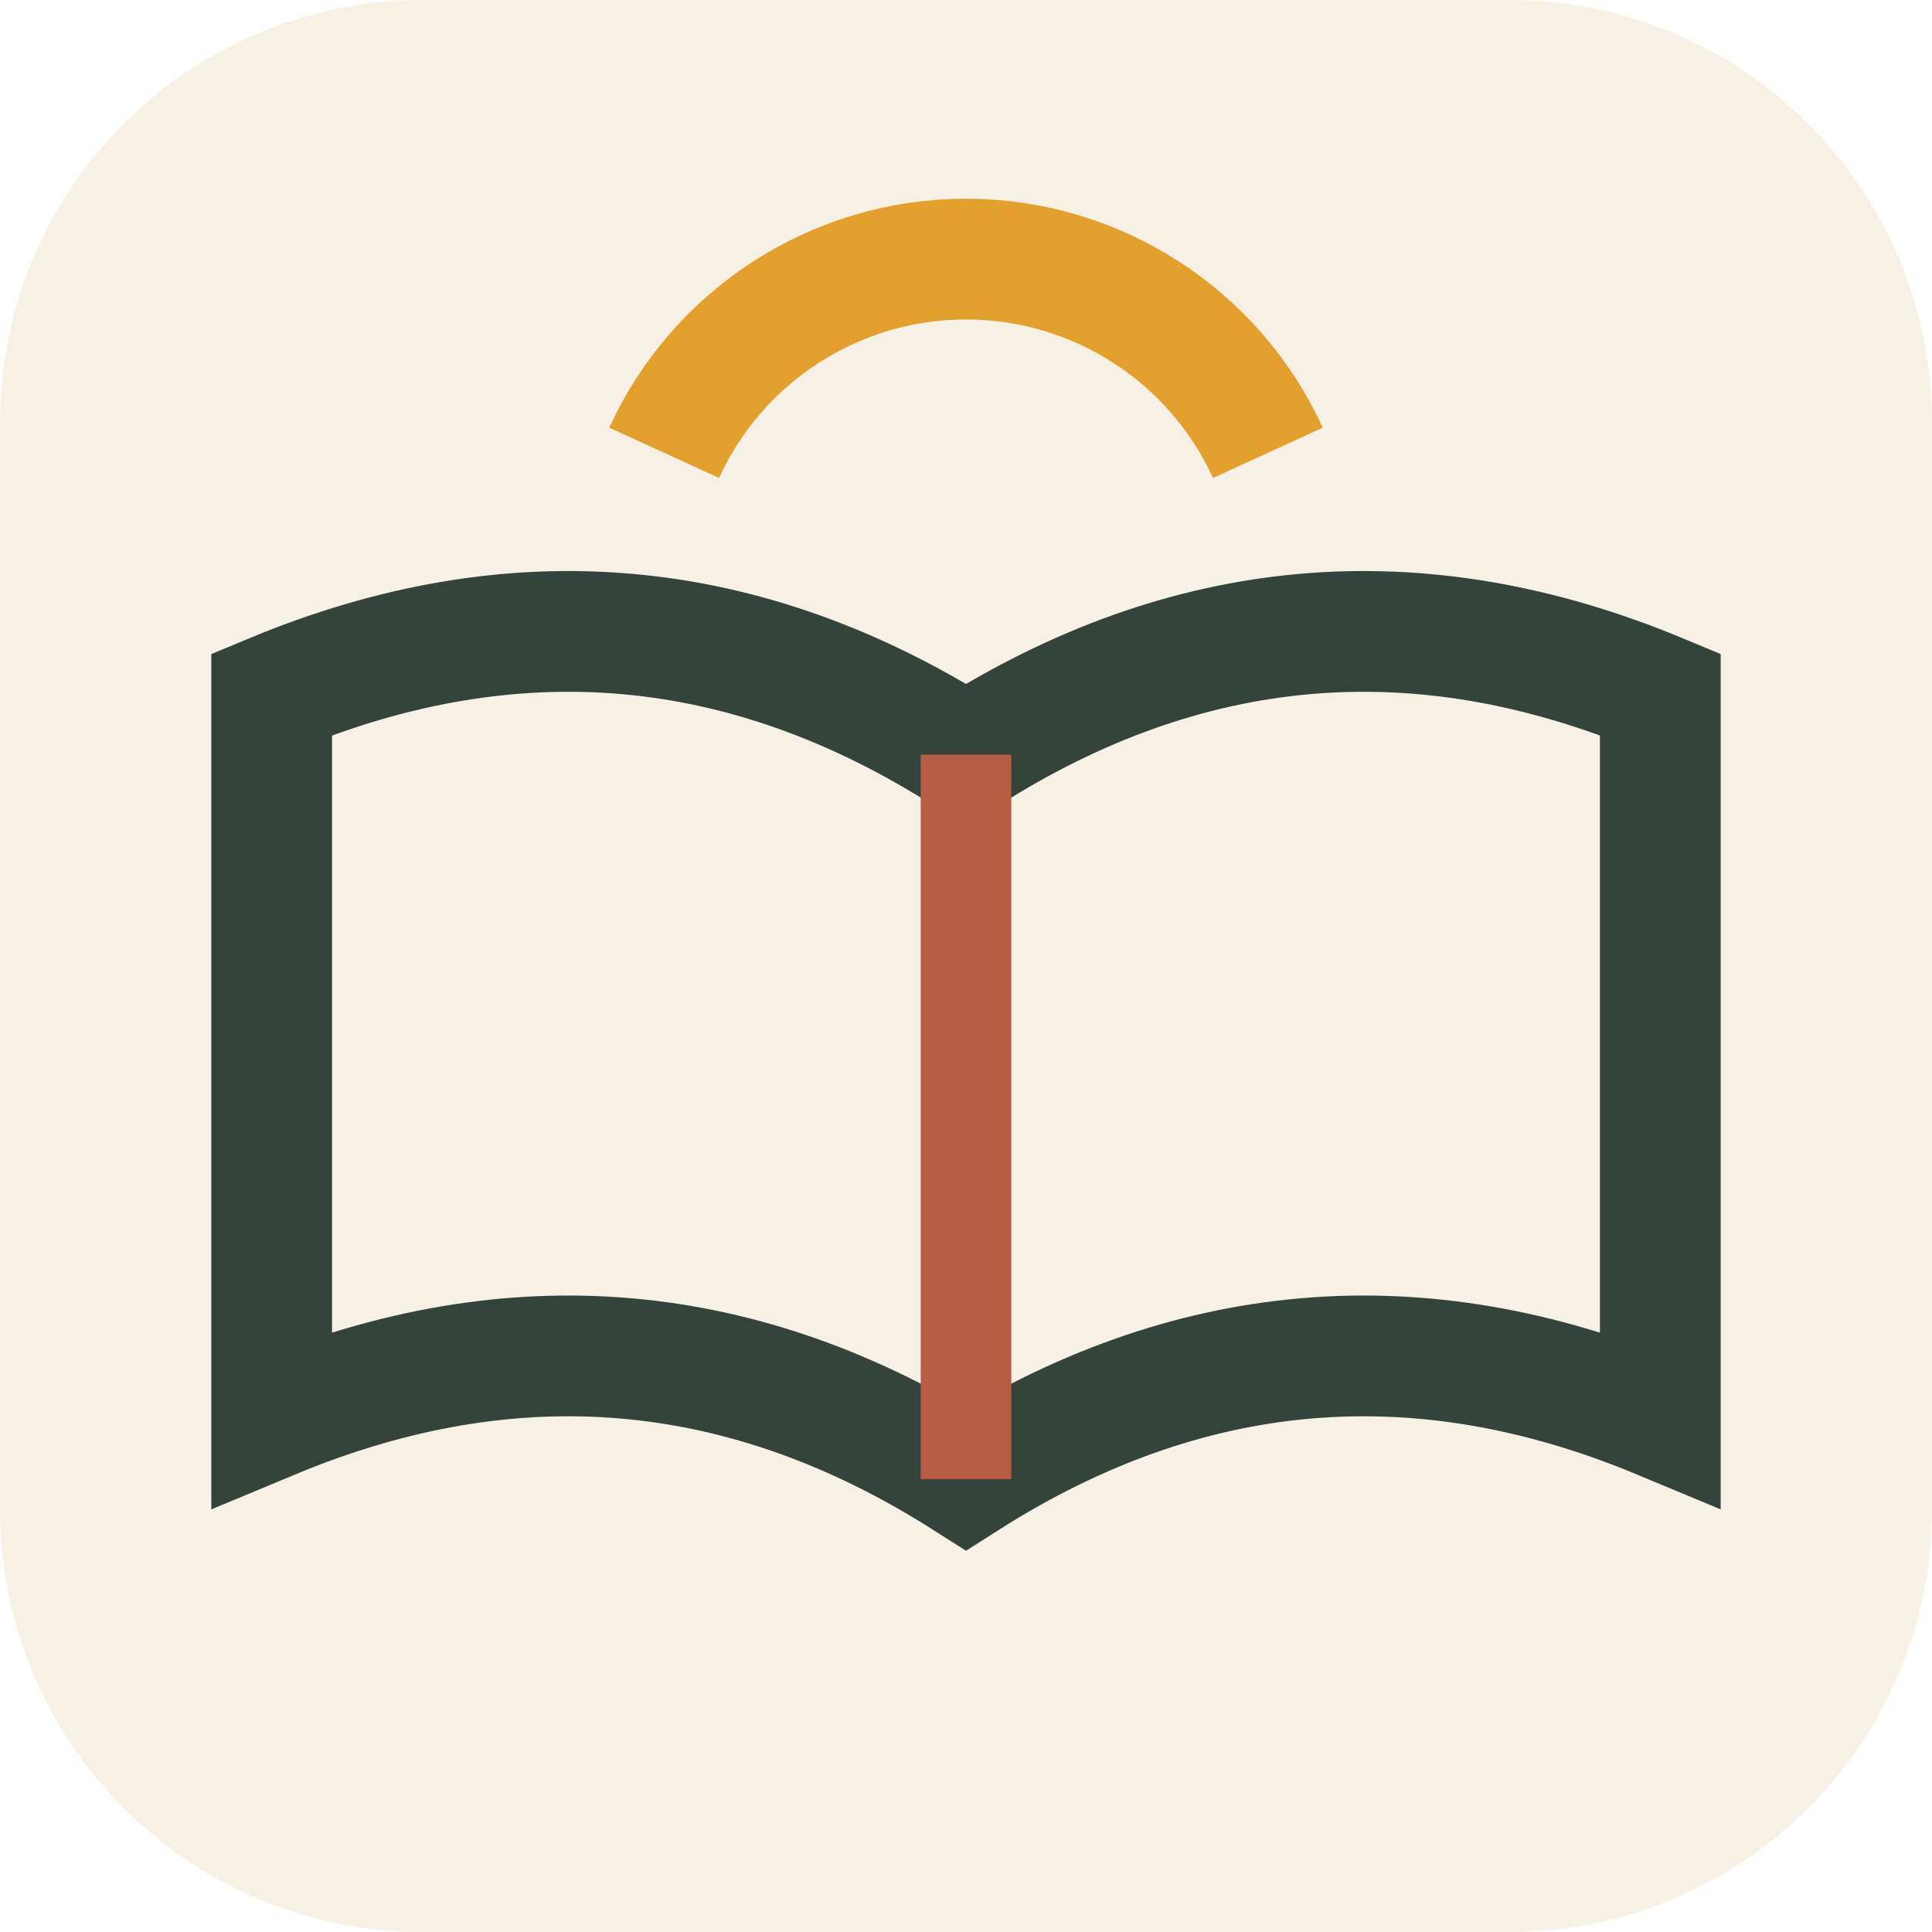
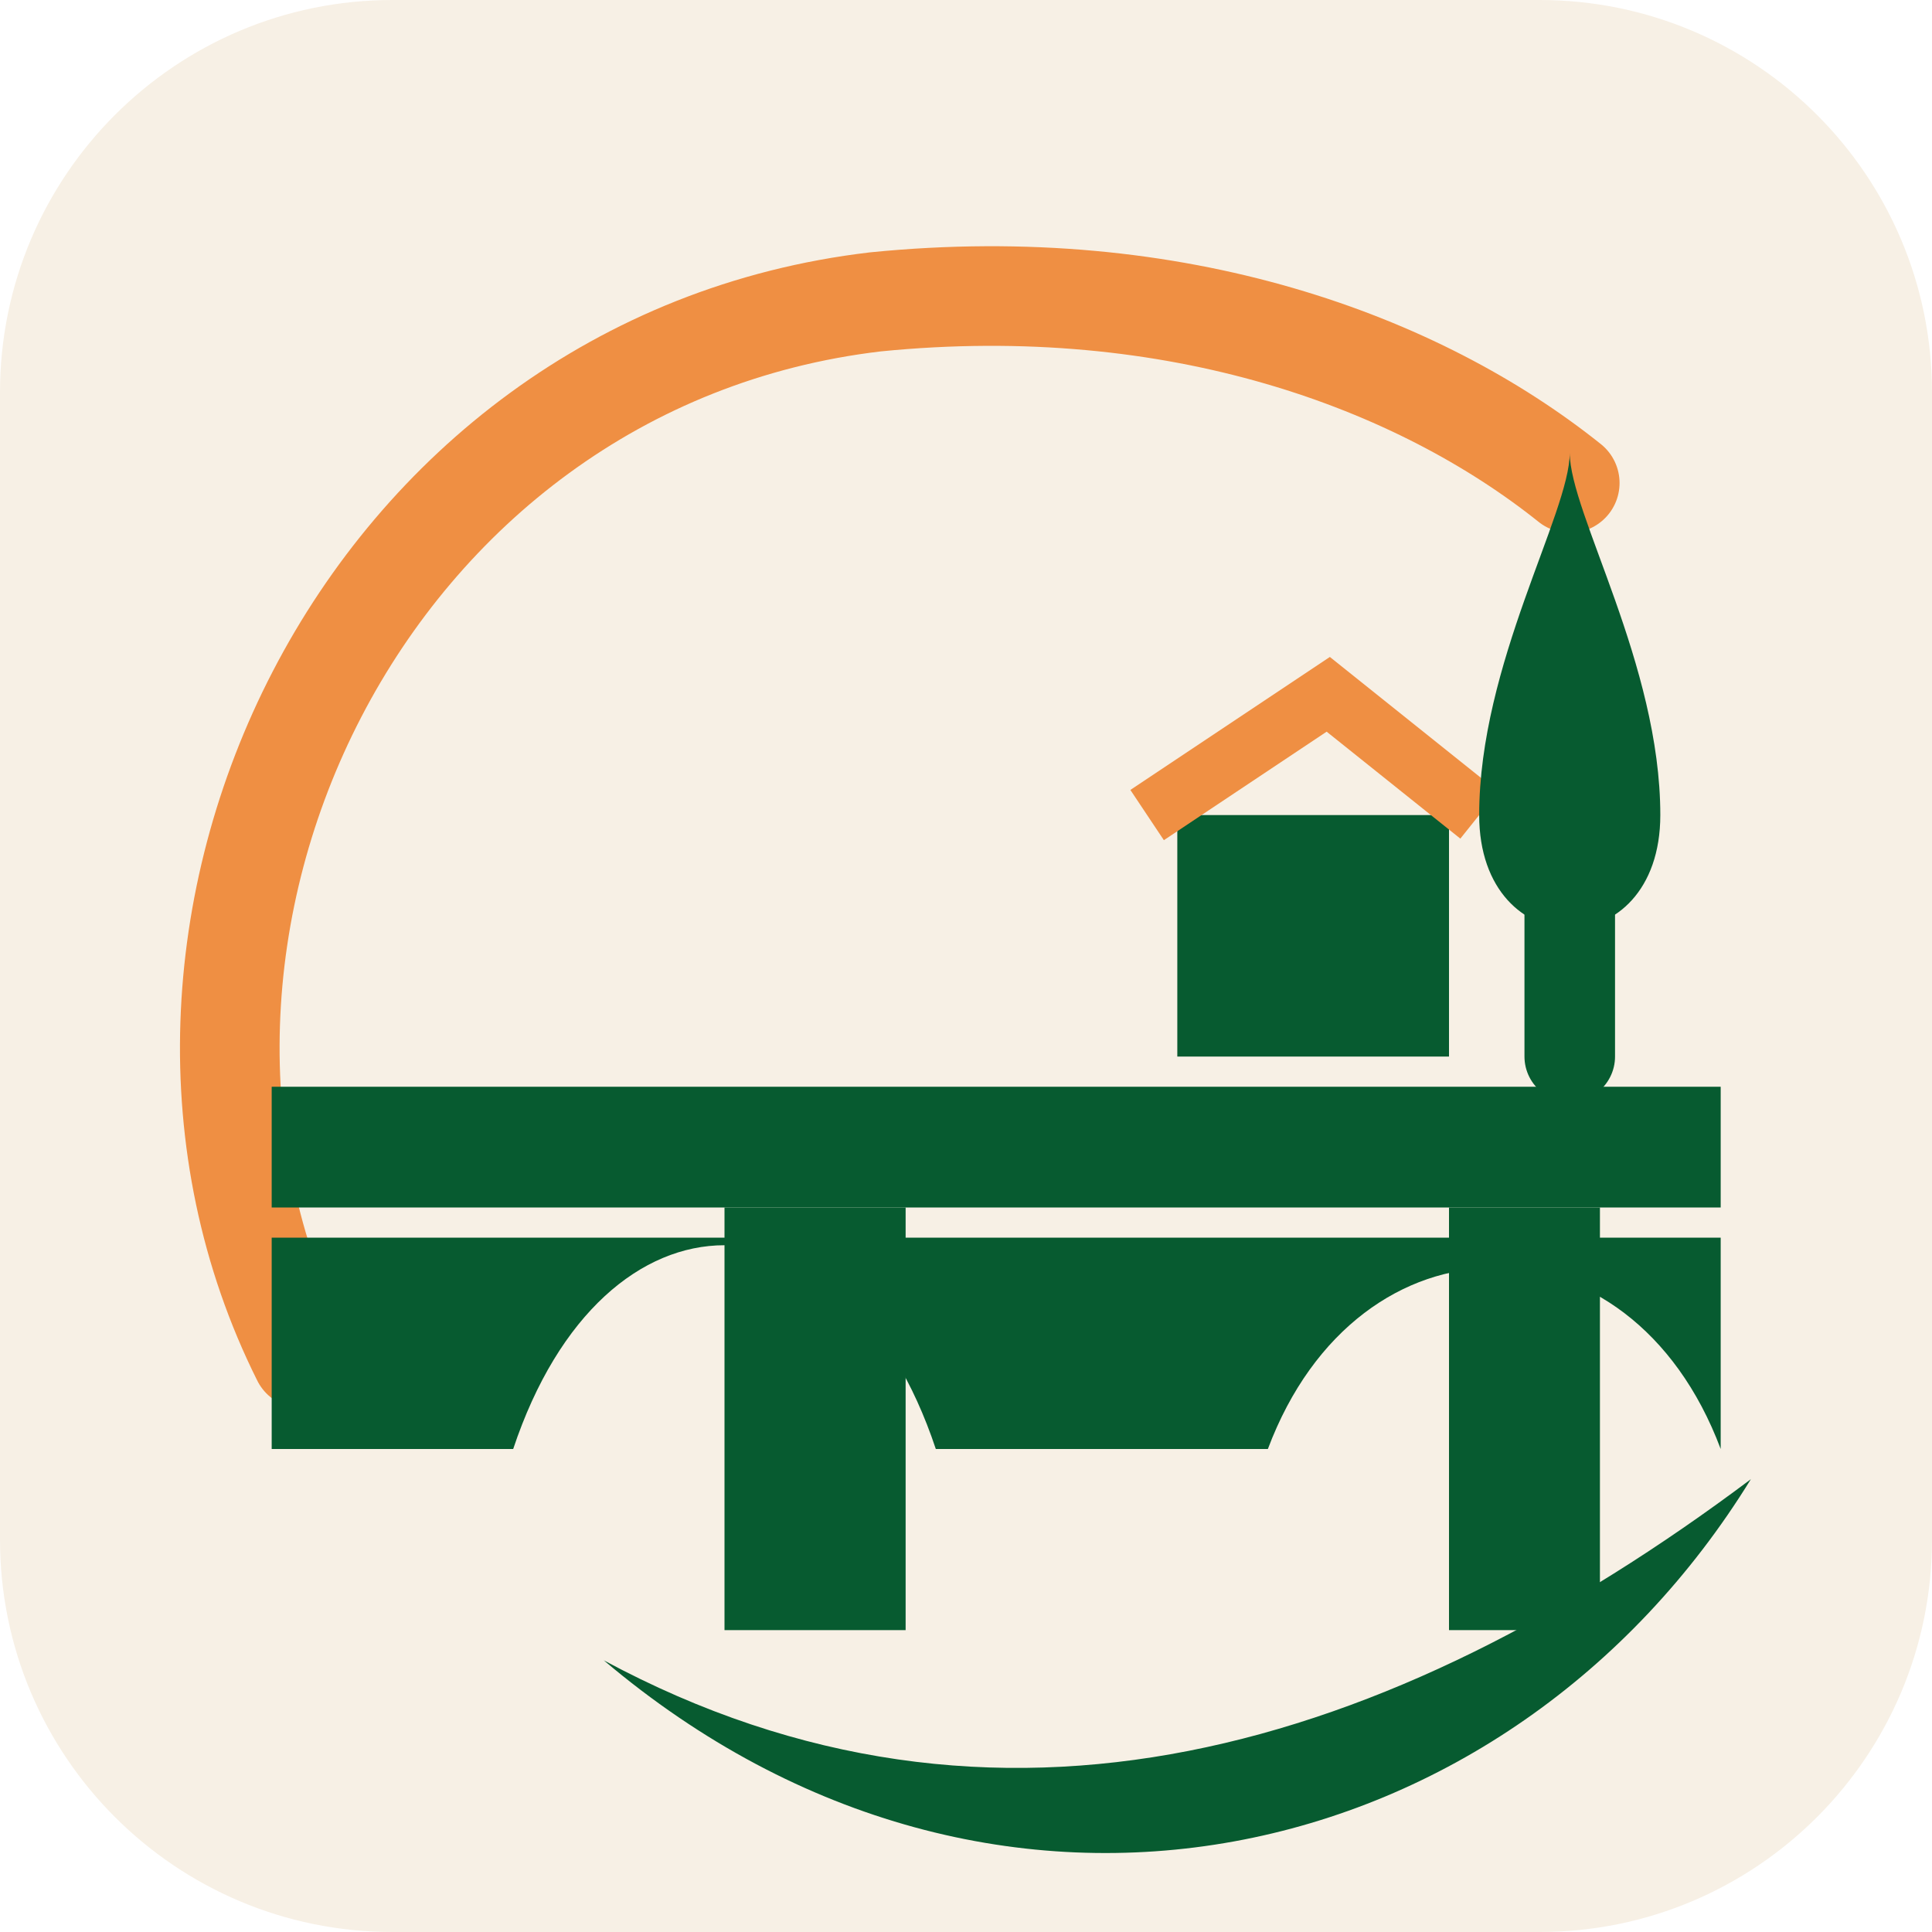
- <svg xmlns="http://www.w3.org/2000/svg" viewBox="0 0 64 64">
-   <rect width="64" height="64" rx="14" fill="#F7F0E5" />
-   <path d="M9 23Q21 18 32 25Q43 18 55 23V47Q43 42 32 49Q21 42 9 47Z" fill="none" stroke="#34443C" stroke-width="4" />
-   <path d="M32 25v24" stroke="#B85C43" stroke-width="3" />
-   <path d="M22 15a11 11 0 0 1 20 0" fill="none" stroke="#E4A02D" stroke-width="4" />
+ <svg xmlns="http://www.w3.org/2000/svg" viewBox="0 0 64 64" role="img" aria-label="RONDA">
+   <rect width="64" height="64" rx="13" fill="#F7F0E5" />
+   <path d="M10 45C3 31 12 12 29 10c10-1 18 2 23 6" fill="none" stroke="#EF8F43" stroke-width="3.3" stroke-linecap="round" />
+   <path d="M9 36 57 36v4H9Z" fill="#075B30" />
+   <path d="M9 41h48v7c-3-8-12-8-15 0H31c-3-9-11-9-14 0H9Z" fill="#075B30" />
+   <path d="M24 40v14h6V40m18 0v14h5V40" fill="#075B30" />
+   <path d="M20 55c13 11 30 7 38-6-12 9-25 13-38 6" fill="#075B30" />
+   <path d="M39 35V27h9v8Z" fill="#075B30" />
+   <path d="M38 27 44 23 49 27" fill="none" stroke="#EF8F43" stroke-width="2" />
+   <path d="M52 35V21" stroke="#075B30" stroke-width="3" stroke-linecap="round" />
+   <path d="M49 27c0-5 3-10 3-12 0 2 3 7 3 12s-6 5-6 0" fill="#075B30" />
</svg>
